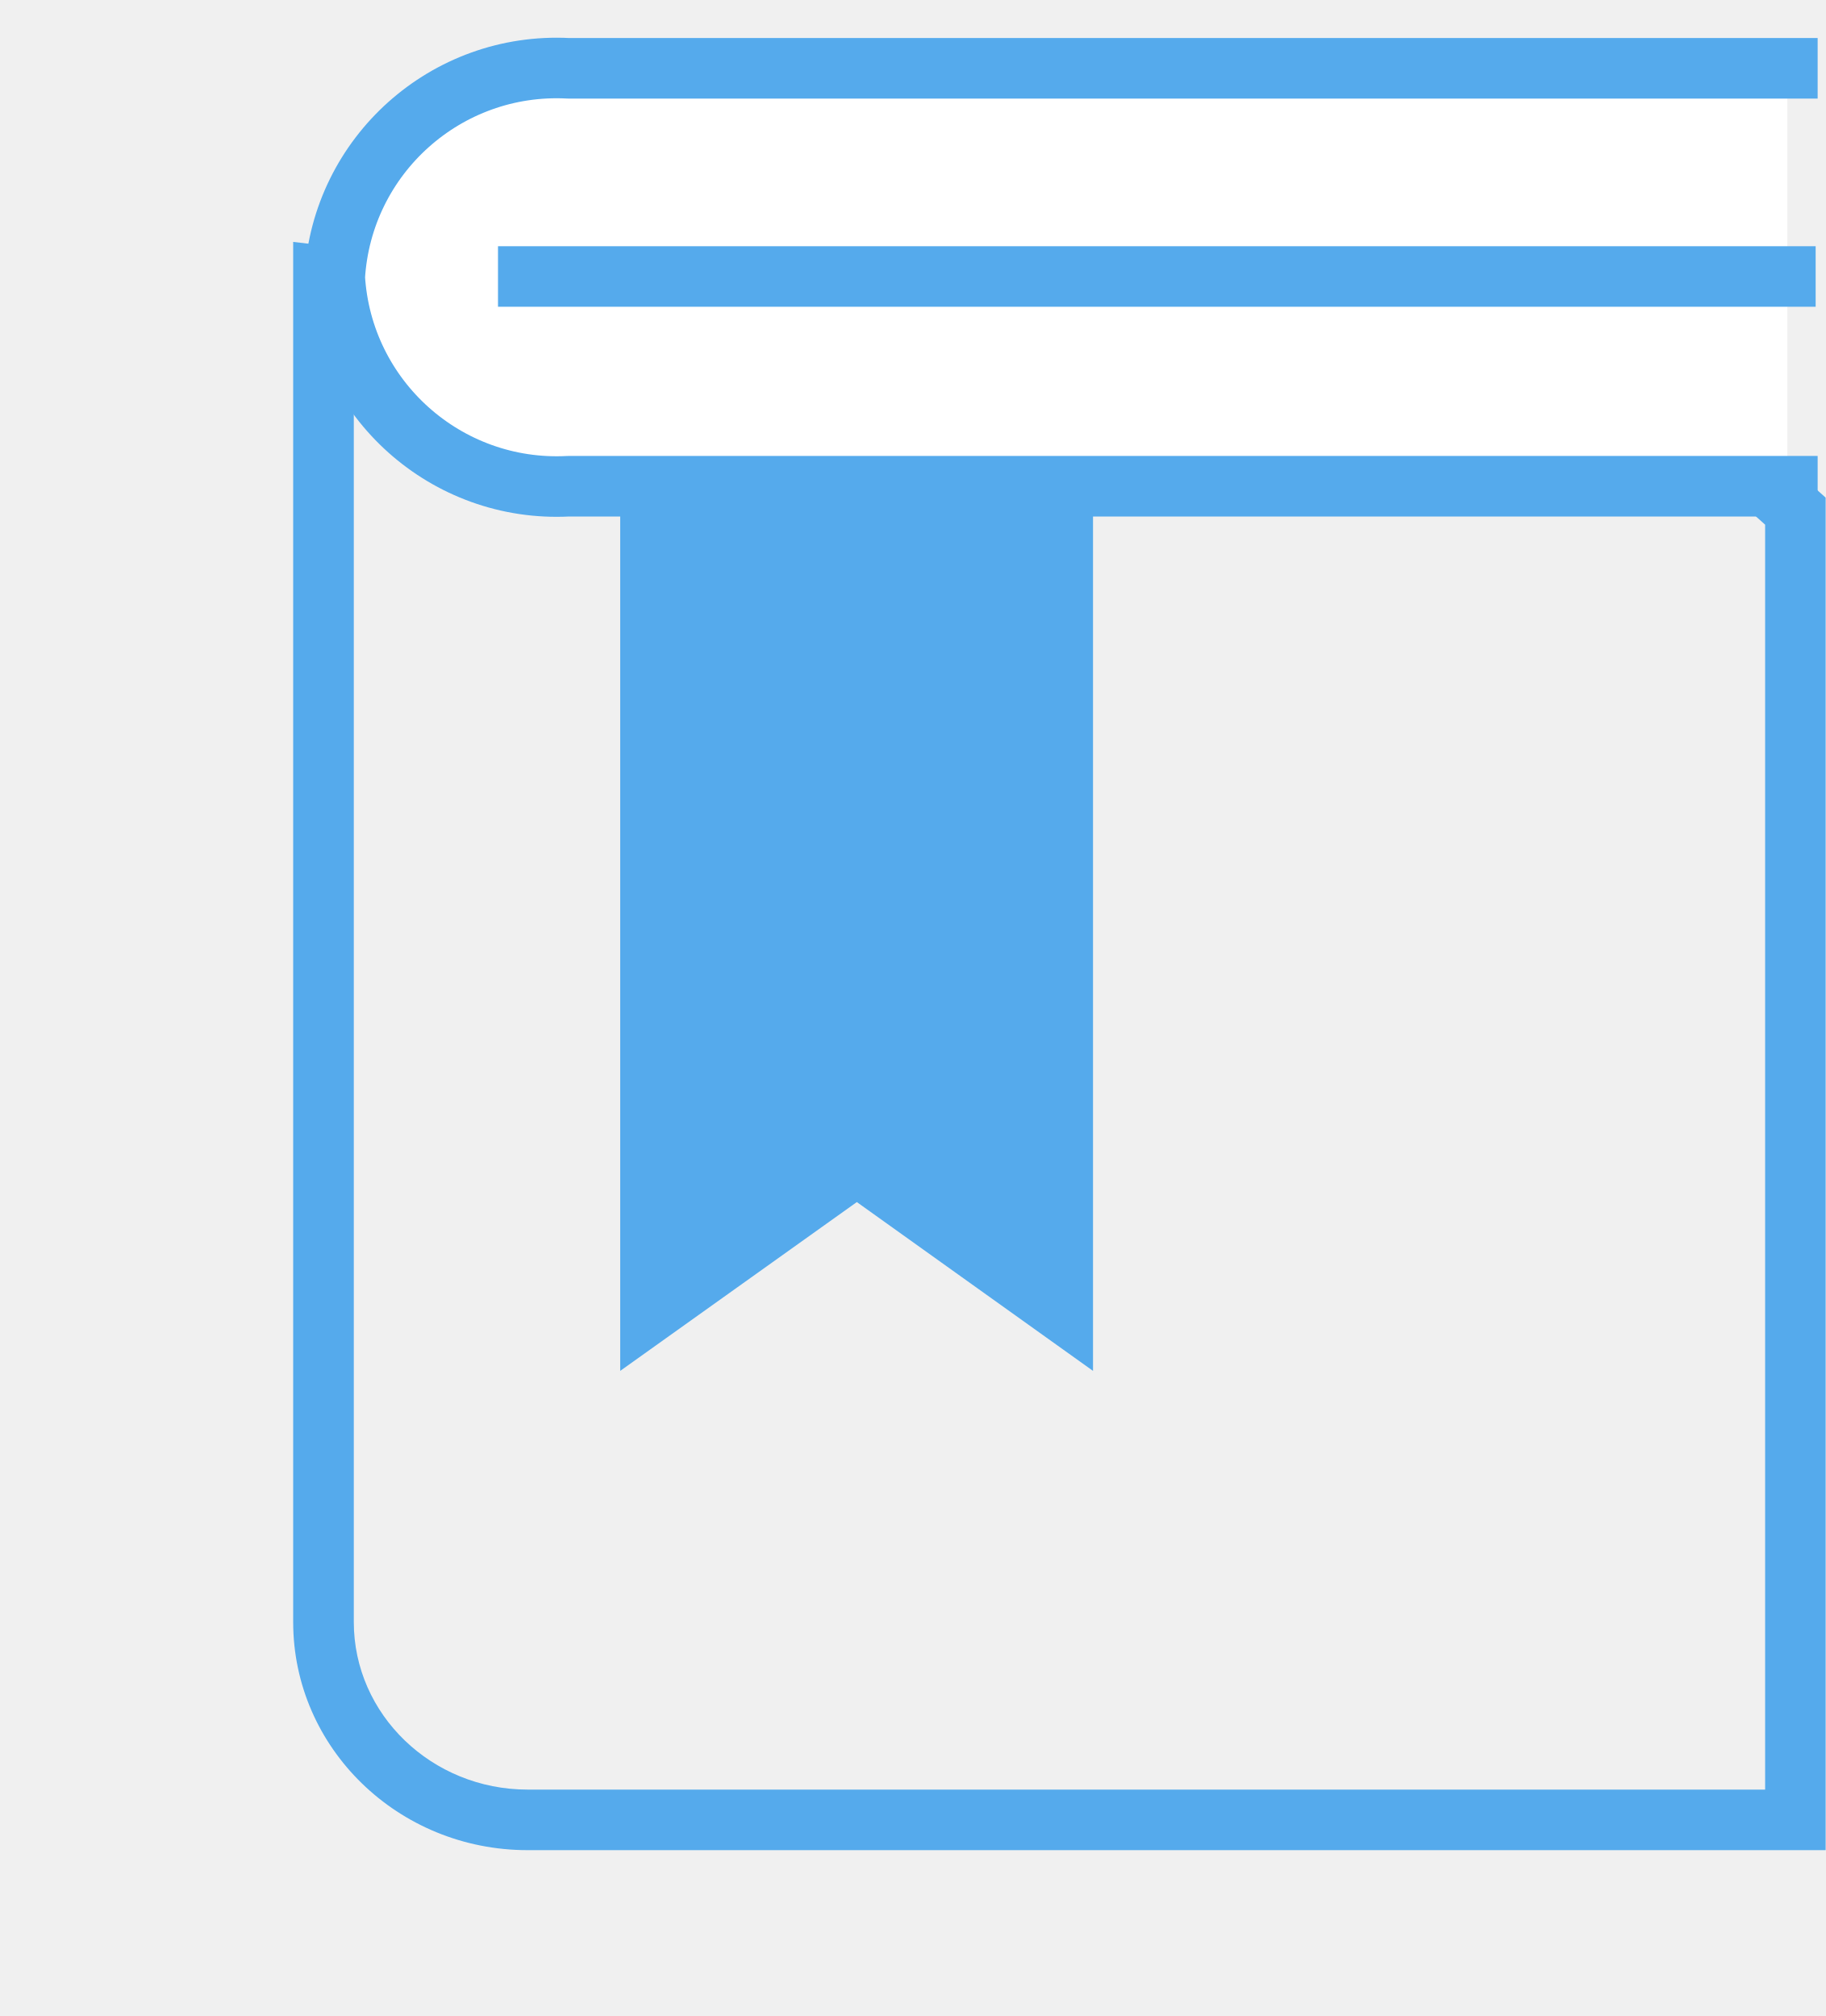
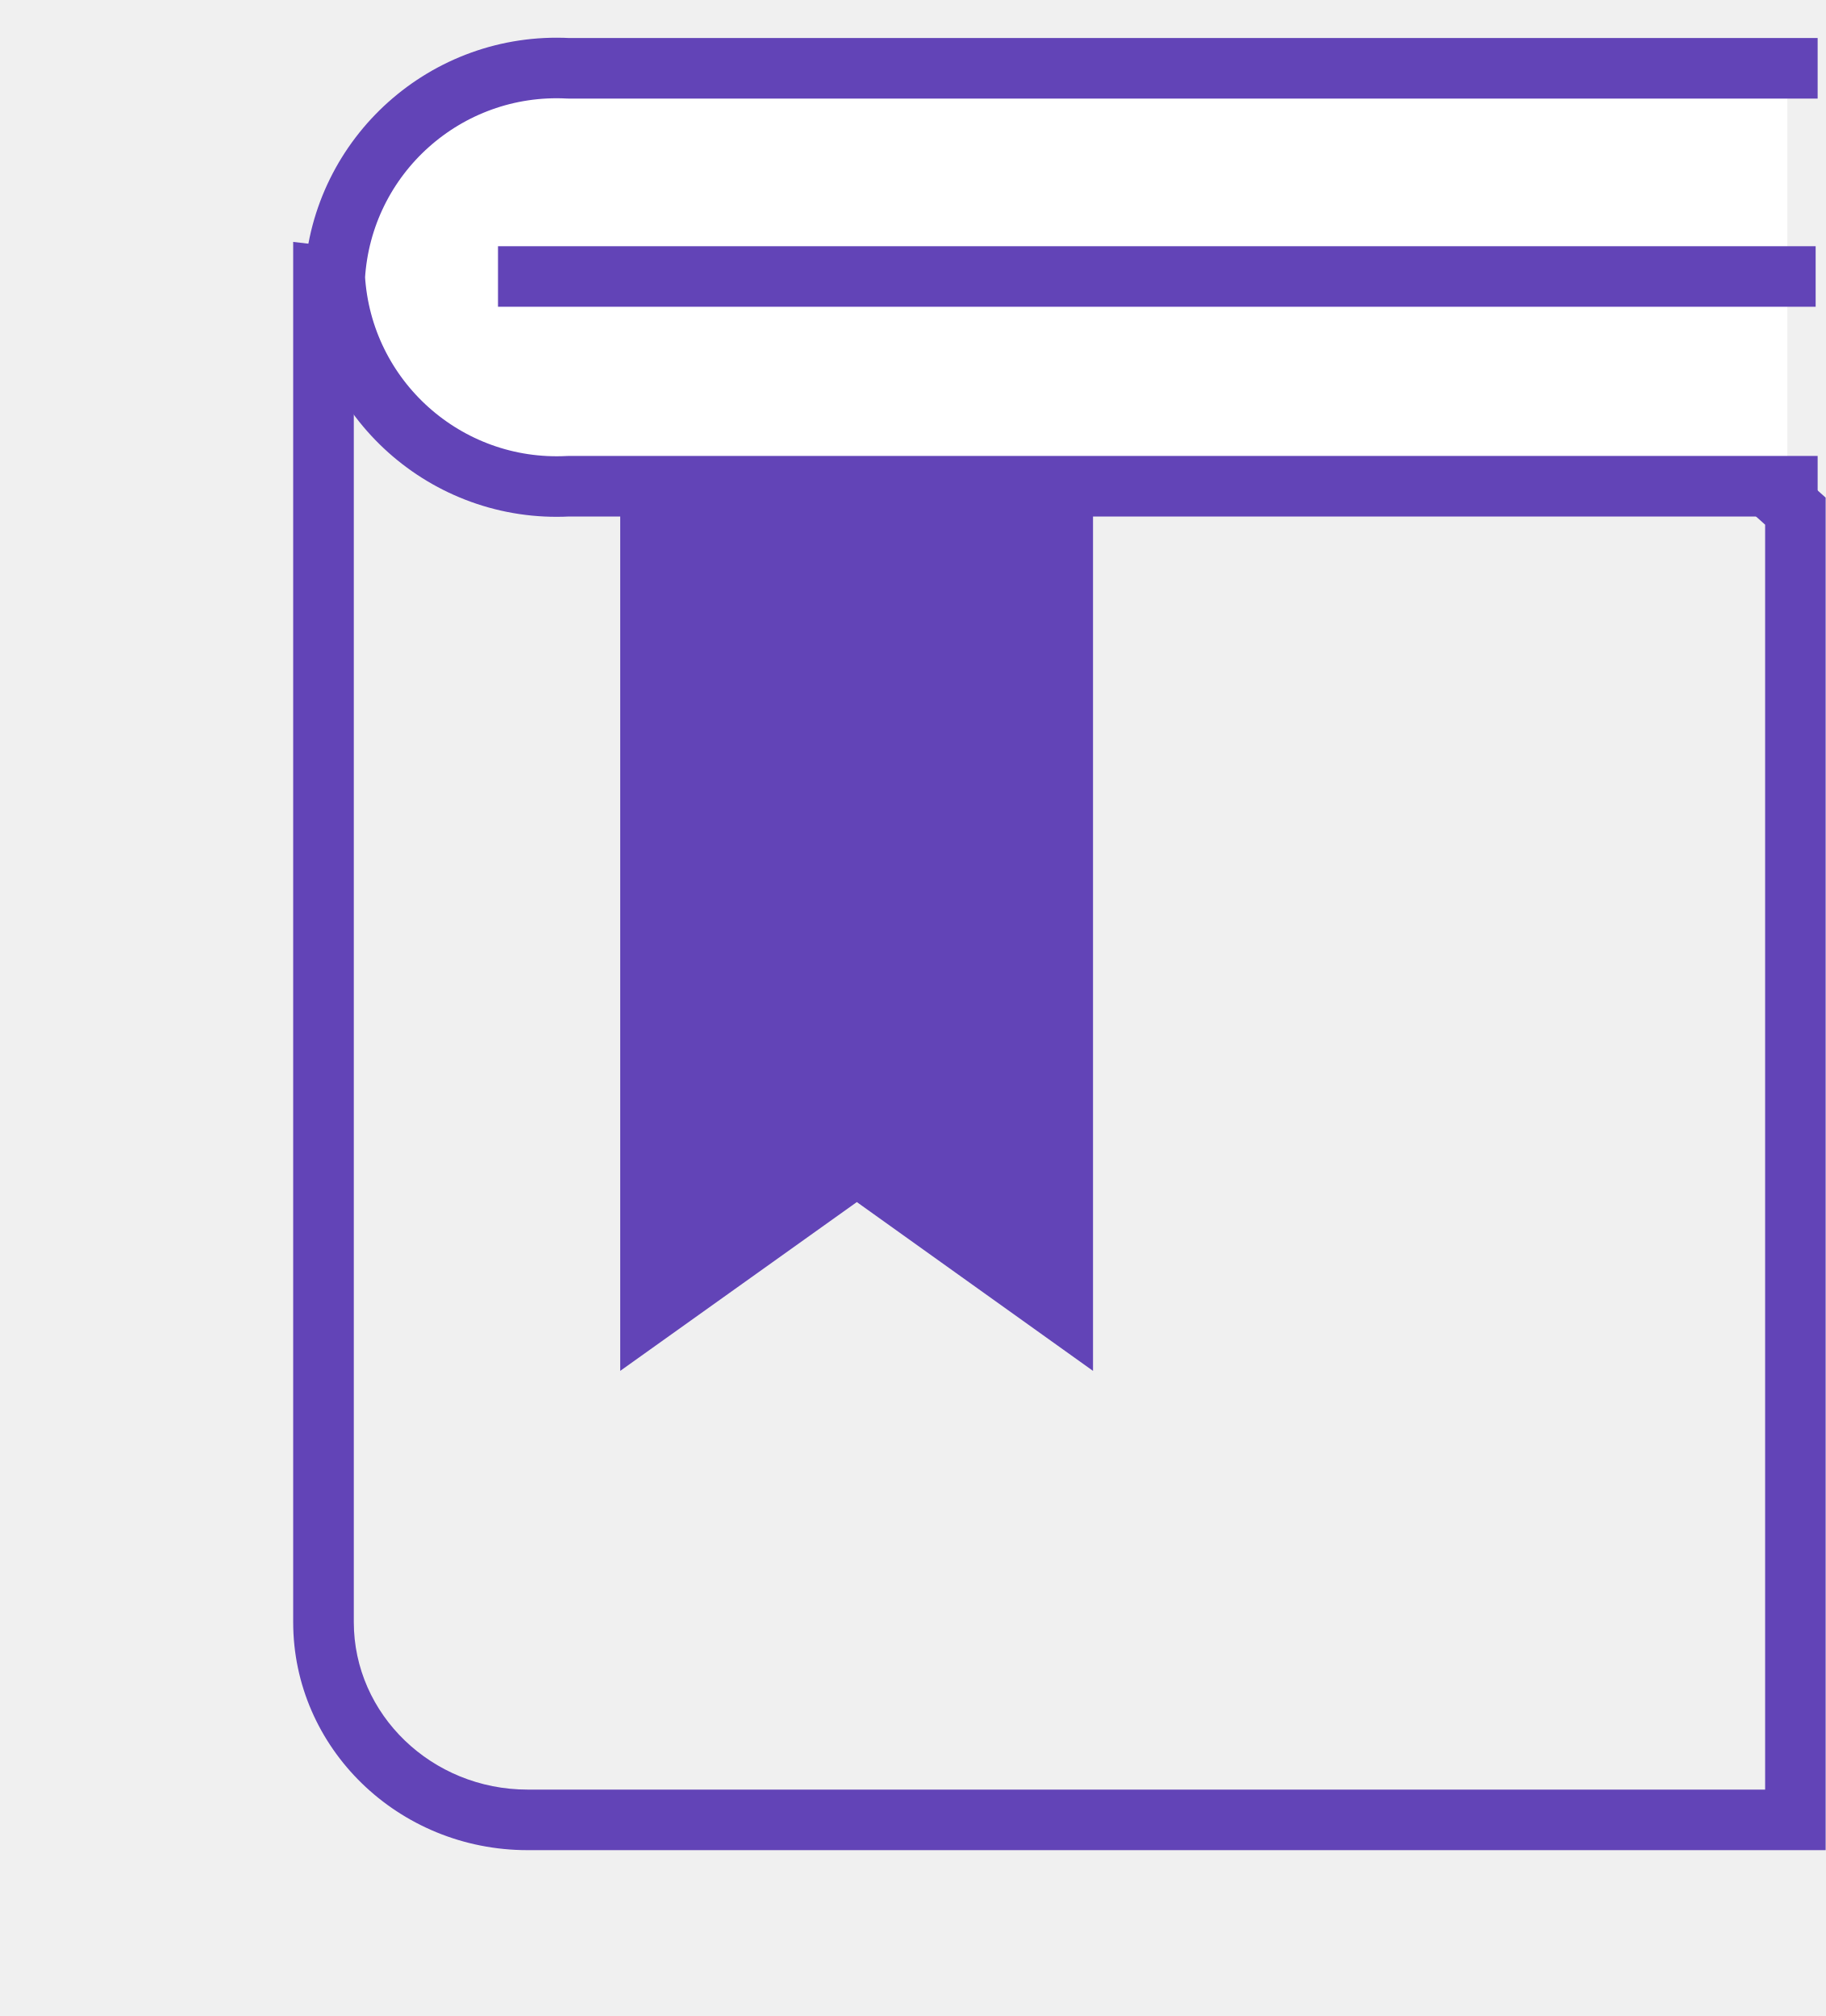
- <svg xmlns="http://www.w3.org/2000/svg" id="그룹_406" width="30.145" height="33.294" data-name="그룹 406" viewBox="0 0 30.145 33.294">
+ <svg xmlns="http://www.w3.org/2000/svg" id="prefix__그룹_406" width="30.145" height="33.294" data-name="그룹 406" viewBox="0 0 30.145 33.294">
  <defs>
    <style>
-             .cls-1,.cls-4{fill:none}.cls-1,.cls-2{stroke-linecap:square;stroke-linejoin:round}.cls-2{fill:#fff;stroke:#55aaec}.cls-3,.cls-6{fill:#55aaec}.cls-5,.cls-6{stroke:none}
+             .prefix__cls-2{stroke-linecap:square;stroke-linejoin:round;fill:#fff;stroke:#6244b7}
        </style>
  </defs>
-   <g id="그룹_406-2" data-name="그룹 406" transform="translate(4.842 1.129)">
-     <g id="패스_902" class="cls-1" data-name="패스 902">
-       <path d="M162.3 97.56h-21.429A3.82 3.82 0 0 1 137 93.793V71l11.26 1.325 12.111 1.168 1.932 1.73z" class="cls-5" transform="translate(-137 -68.134)" />
-       <path d="M161.304 96.56V75.67l-1.355-1.213-11.785-1.136a1.01 1.01 0 0 1-.02-.003L138 72.125v21.668c0 1.526 1.288 2.767 2.871 2.767h20.433m1 1H140.87c-2.137 0-3.871-1.686-3.871-3.767V71l11.26 1.325 12.111 1.168 1.933 1.73V97.56z" class="cls-6" transform="translate(-137 -68.134)" />
+   <g id="prefix__그룹_406-2" data-name="그룹 406" transform="translate(4.842 1.129)">
+     <g id="prefix__패스_902" data-name="패스 902" style="stroke-linecap:square;stroke-linejoin:round;fill:none">
+       <path d="M162.3 97.56h-21.429A3.82 3.82 0 01137 93.793V71l11.26 1.325 12.111 1.168 1.932 1.73z" style="stroke:none" transform="translate(-137 -68.134)" />
+       <path d="M161.304 96.56V75.67l-1.355-1.213-11.785-1.136-.02-.003L138 72.125v21.668c0 1.526 1.288 2.767 2.871 2.767h20.433m1 1H140.87c-2.137 0-3.871-1.686-3.871-3.767V71l11.26 1.325 12.111 1.168 1.933 1.73V97.56z" style="stroke:none;fill:#6244b7" transform="translate(-137 -68.134)" />
    </g>
-     <path id="패스_903" d="M161.5 75.749h-20.127a3.673 3.673 0 0 1-3.859-3.451 3.673 3.673 0 0 1 3.859-3.451H161.5" class="cls-2" data-name="패스 903" transform="translate(-136.829 -68.848)" />
-     <path id="패스_904" d="M141.054 88.612v-14.5h7.807v14.5l-3.9-2.788z" class="cls-3" data-name="패스 904" transform="translate(-135.655 -67.101)" />
-     <path id="선_98" d="M0 0h20.757" class="cls-2" data-name="선 98" transform="translate(3.881 3.437)" />
+     <path id="prefix__패스_903" d="M161.5 75.749h-20.127a3.673 3.673 0 01-3.859-3.451 3.673 3.673 0 013.859-3.451H161.5" class="prefix__cls-2" data-name="패스 903" transform="translate(-136.829 -68.848)" />
+     <path id="prefix__패스_904" d="M141.054 88.612v-14.5h7.807v14.5l-3.9-2.788z" data-name="패스 904" transform="translate(-135.655 -67.101)" style="fill:#6244b7" />
+     <path id="prefix__선_98" d="M0 0L20.757 0" class="prefix__cls-2" data-name="선 98" transform="translate(3.881 3.437)" />
  </g>
-   <path id="사각형_127" d="M0 0h30.145v33.294H0z" class="cls-4" data-name="사각형 127" />
+   <path id="prefix__사각형_127" d="M0 0H30.145V33.294H0z" data-name="사각형 127" style="fill:none" />
</svg>
